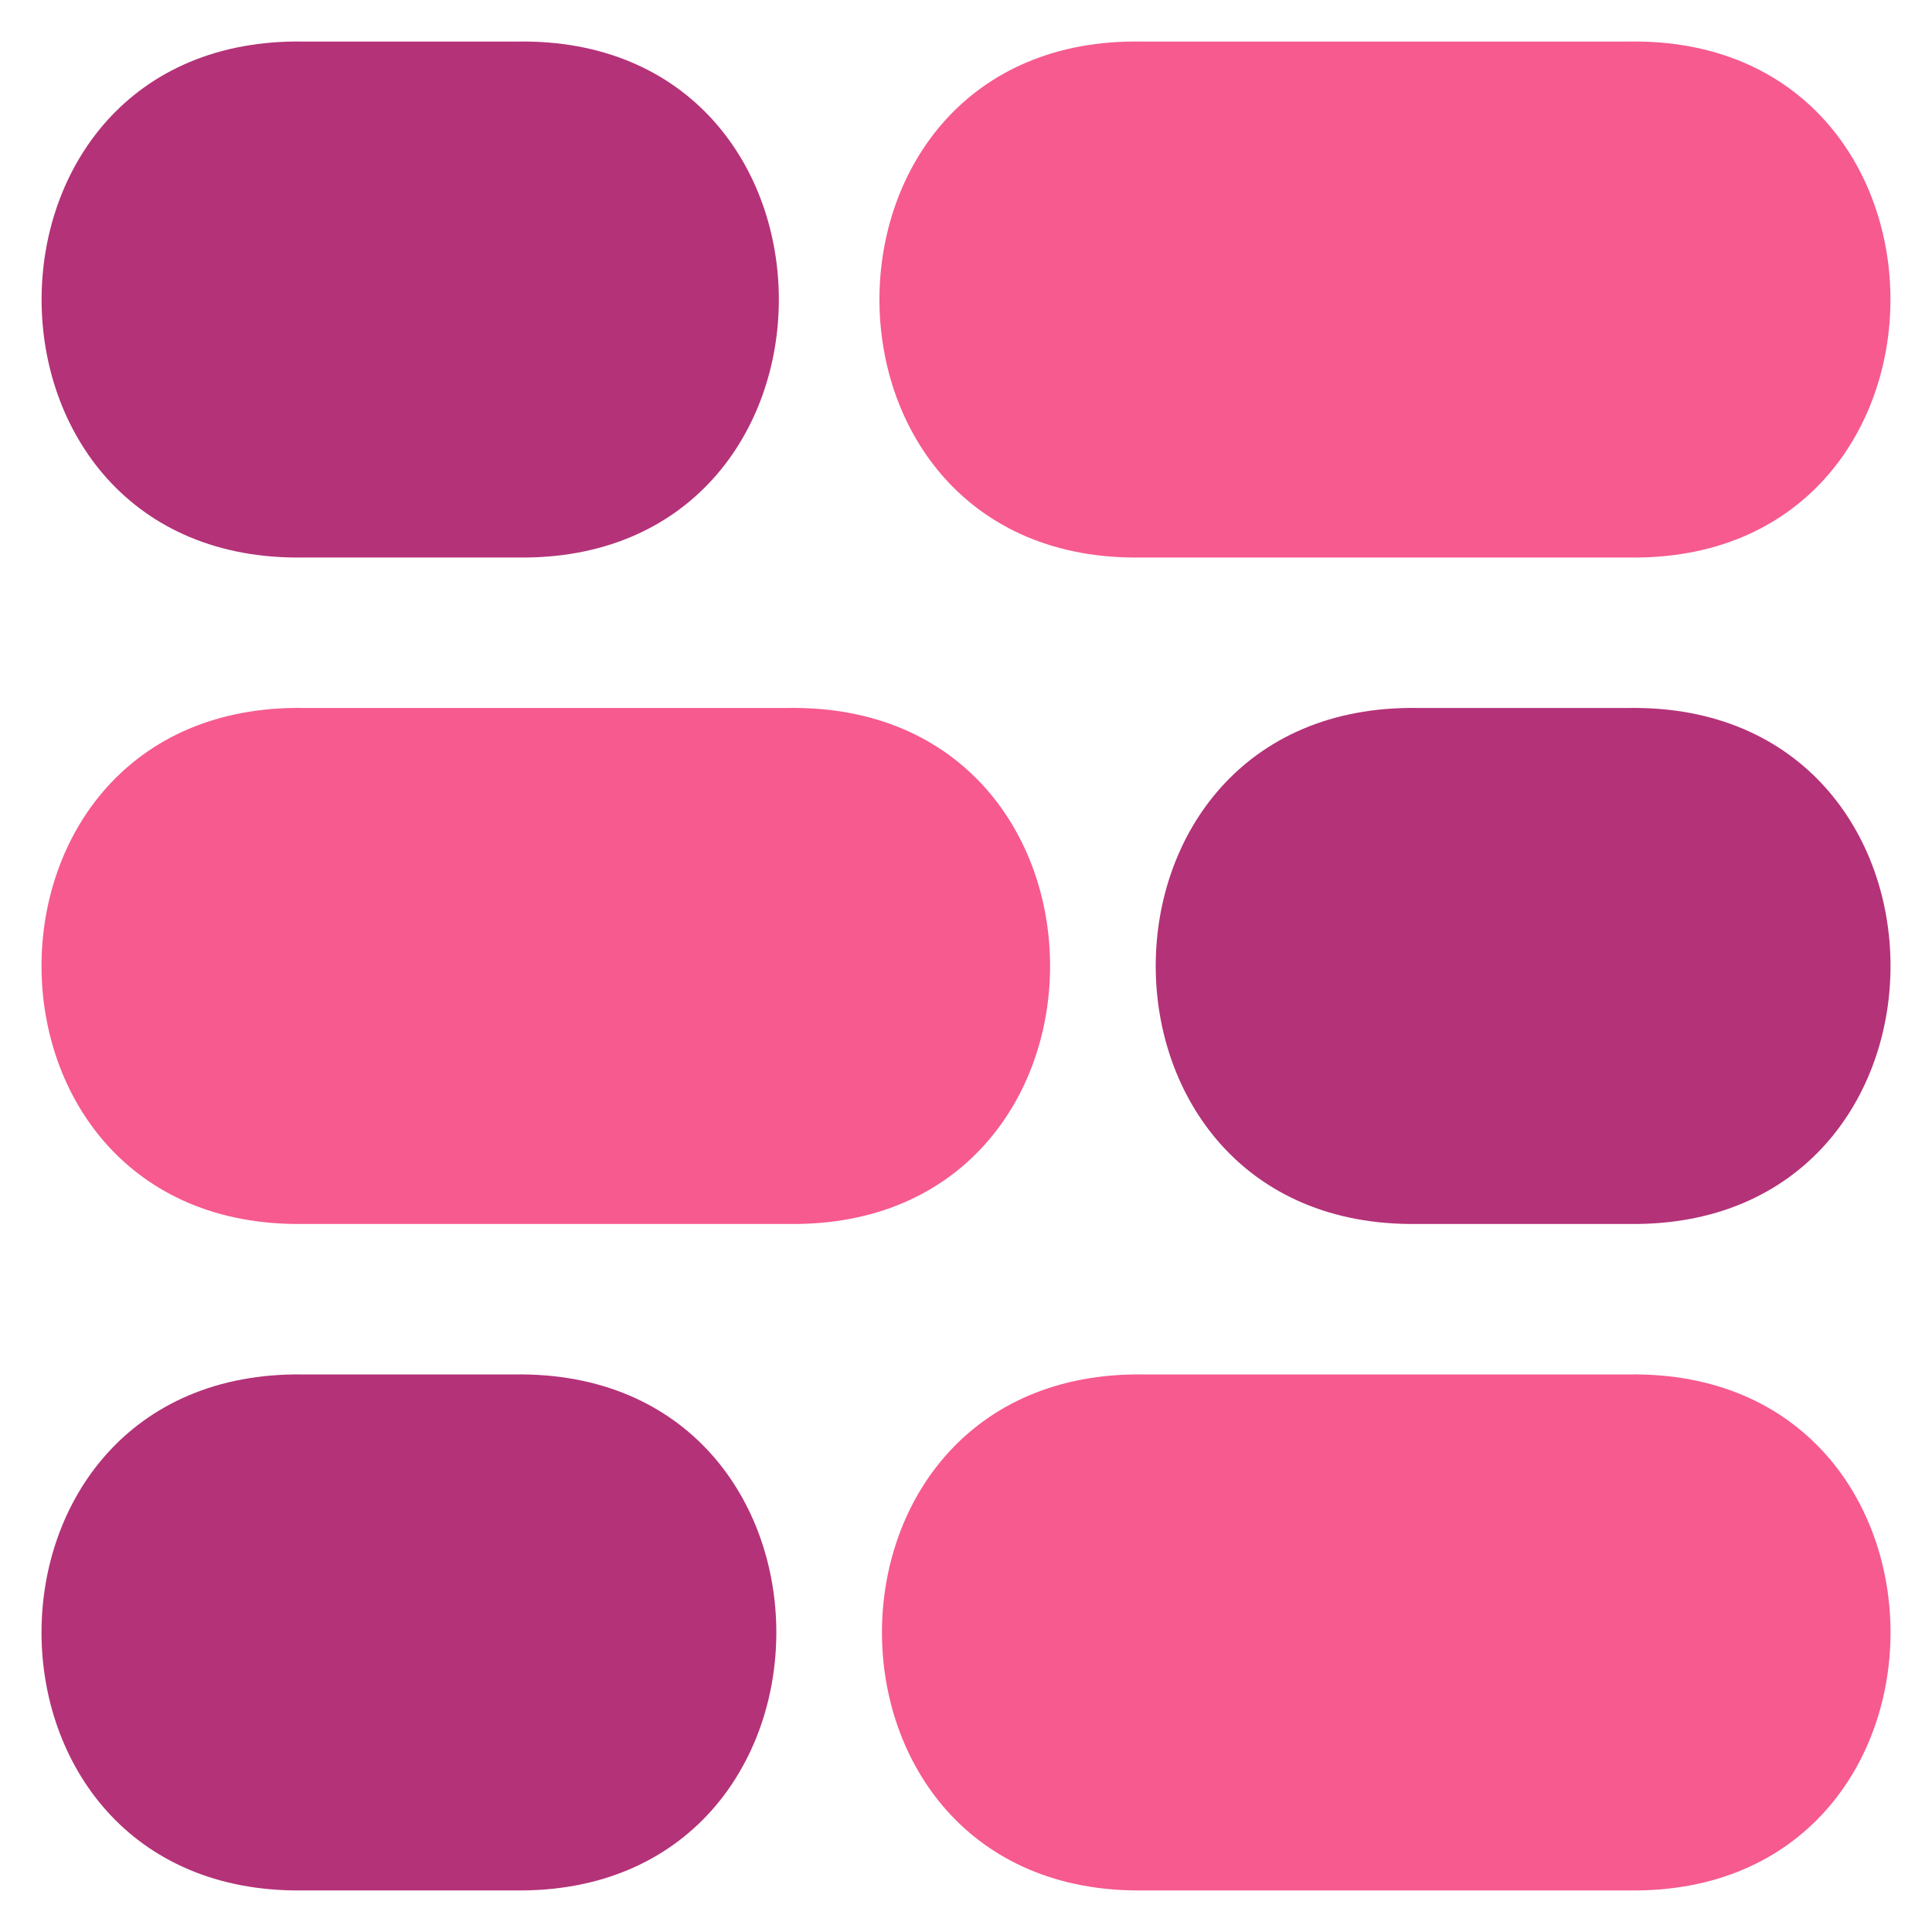
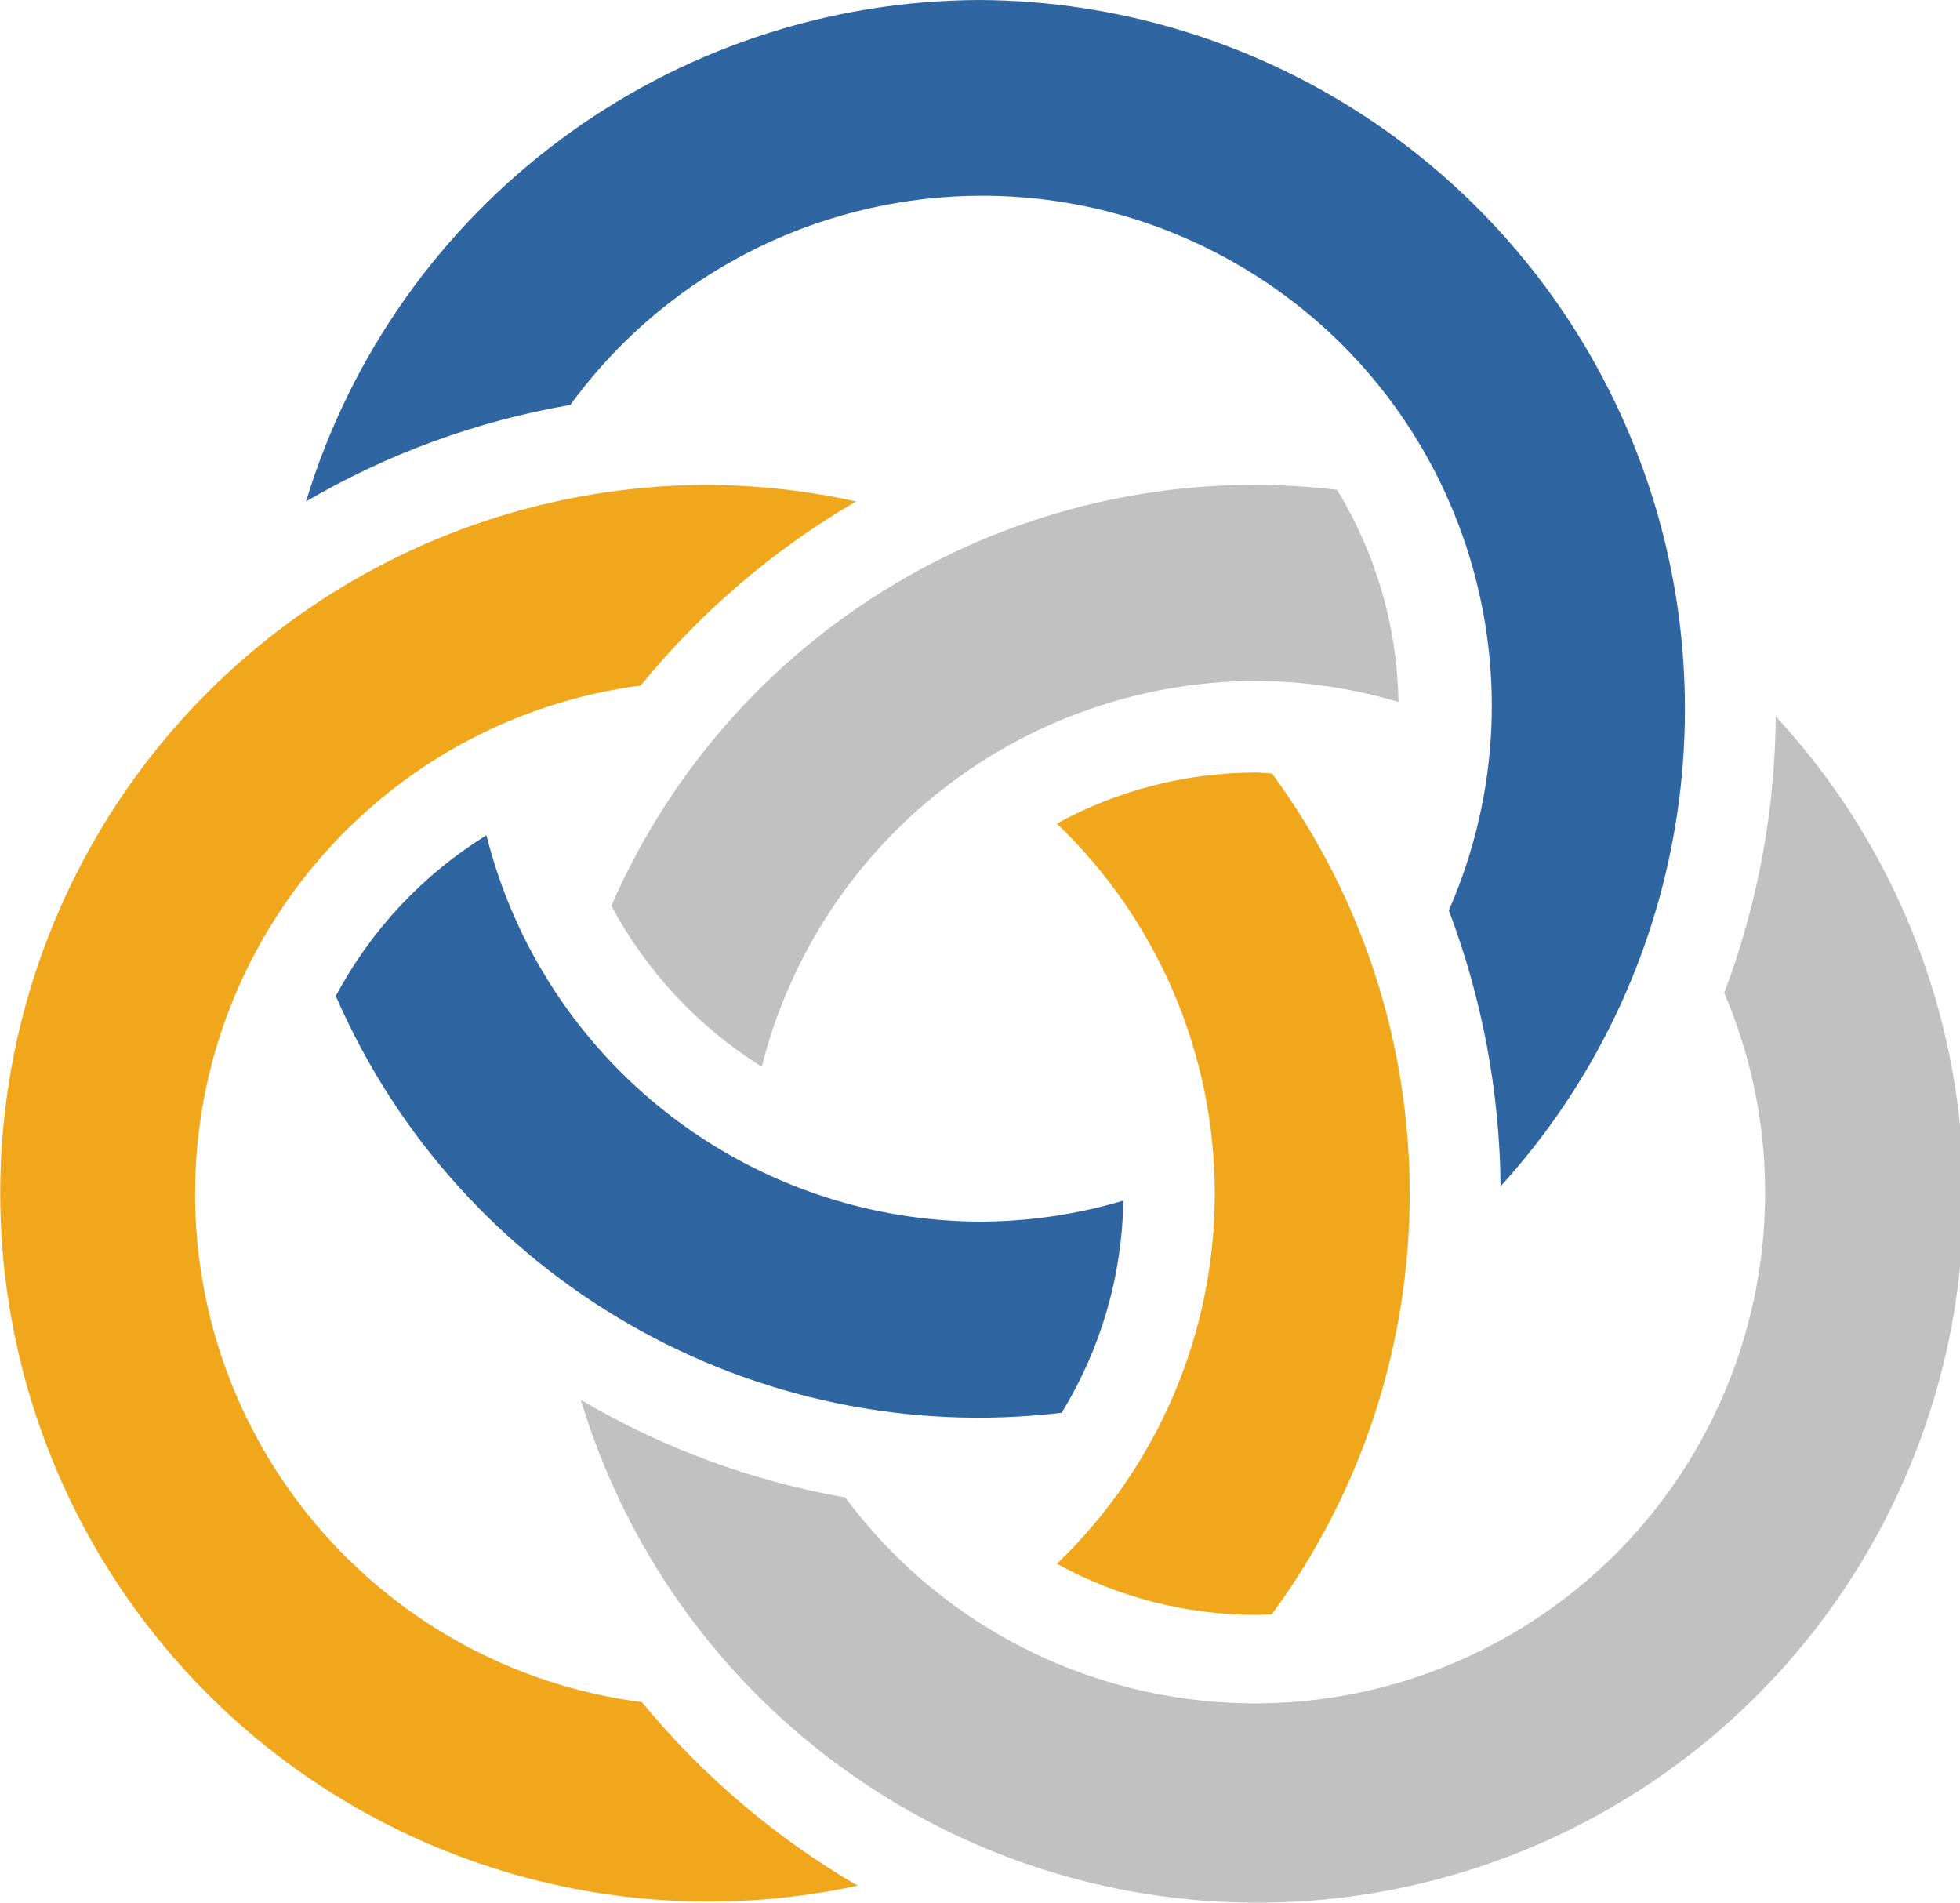
- <svg xmlns="http://www.w3.org/2000/svg" width="1024" height="1024" viewBox="0 0 270.933 270.933" version="1.1" id="svg4627">
-   <defs id="defs4621" />
-   <g id="layer1" transform="translate(1.2516975e-6,-26.06664)">
-     <g id="g4645" transform="translate(0,-7.964442e-6)">
-       <g id="g4608" transform="matrix(11.39512,0,0,11.39512,-976.5004,-882.015)">
-         <path id="path4604" d="m 89.442,80.202 c -4.314,-0.082 -4.314,6.432 0,6.349 h 2.602 c 4.314,0.082 4.314,-6.432 0,-6.349 z m 13.696,8.201 c -4.294,-0.061 -4.294,6.411 0,6.35 h 2.602 c 4.294,0.061 4.294,-6.411 0,-6.35 z m -13.712,8.202 c -4.294,-0.061 -4.294,6.411 0,6.35 h 2.602 c 4.294,0.061 4.294,-6.411 0,-6.35 z" style="color:#000000;font-style:normal;font-variant:normal;font-weight:normal;font-stretch:normal;font-size:medium;line-height:normal;font-family:sans-serif;font-variant-ligatures:normal;font-variant-position:normal;font-variant-caps:normal;font-variant-numeric:normal;font-variant-alternates:normal;font-feature-settings:normal;text-indent:0;text-align:start;text-decoration:none;text-decoration-line:none;text-decoration-style:solid;text-decoration-color:#000000;letter-spacing:normal;word-spacing:normal;text-transform:none;writing-mode:lr-tb;direction:ltr;text-orientation:mixed;dominant-baseline:auto;baseline-shift:baseline;text-anchor:start;white-space:normal;shape-padding:0;clip-rule:nonzero;display:inline;overflow:visible;visibility:visible;opacity:1;isolation:auto;mix-blend-mode:normal;color-interpolation:sRGB;color-interpolation-filters:linearRGB;solid-color:#000000;solid-opacity:1;vector-effect:none;fill:#b43278;fill-opacity:1;fill-rule:nonzero;stroke:none;stroke-width:6.35;stroke-linecap:round;stroke-linejoin:miter;stroke-miterlimit:4;stroke-dasharray:none;stroke-dashoffset:0;stroke-opacity:1;color-rendering:auto;image-rendering:auto;shape-rendering:auto;text-rendering:auto;enable-background:accumulate" />
-         <path id="path4606" d="m 99.753,80.202 c -4.314,-0.082 -4.314,6.432 0,6.349 h 5.971 c 4.314,0.082 4.314,-6.432 0,-6.349 z m -10.327,8.201 c -4.294,-0.061 -4.294,6.411 0,6.35 h 5.971 c 4.294,0.061 4.294,-6.411 0,-6.35 z m 10.343,8.202 c -4.294,-0.061 -4.294,6.411 0,6.35 h 5.971 c 4.294,0.061 4.294,-6.411 0,-6.35 z" style="color:#000000;font-style:normal;font-variant:normal;font-weight:normal;font-stretch:normal;font-size:medium;line-height:normal;font-family:sans-serif;font-variant-ligatures:normal;font-variant-position:normal;font-variant-caps:normal;font-variant-numeric:normal;font-variant-alternates:normal;font-feature-settings:normal;text-indent:0;text-align:start;text-decoration:none;text-decoration-line:none;text-decoration-style:solid;text-decoration-color:#000000;letter-spacing:normal;word-spacing:normal;text-transform:none;writing-mode:lr-tb;direction:ltr;text-orientation:mixed;dominant-baseline:auto;baseline-shift:baseline;text-anchor:start;white-space:normal;shape-padding:0;clip-rule:nonzero;display:inline;overflow:visible;visibility:visible;opacity:1;isolation:auto;mix-blend-mode:normal;color-interpolation:sRGB;color-interpolation-filters:linearRGB;solid-color:#000000;solid-opacity:1;vector-effect:none;fill:#f65a8e;fill-opacity:1;fill-rule:nonzero;stroke:none;stroke-width:6.35;stroke-linecap:round;stroke-linejoin:miter;stroke-miterlimit:4;stroke-dasharray:none;stroke-dashoffset:0;stroke-opacity:1;color-rendering:auto;image-rendering:auto;shape-rendering:auto;text-rendering:auto;enable-background:accumulate" />
+ <svg xmlns="http://www.w3.org/2000/svg" id="mark" width="81.702" height="79.3" viewBox="0 0 81.702 79.3">
+   <defs>
+     <clipPath id="clip-path">
+       <rect id="Rectangle_4" data-name="Rectangle 4" width="81.702" height="79.3" fill="none" />
+     </clipPath>
+   </defs>
+   <g id="Group_9" data-name="Group 9" transform="translate(0 0)">
+     <g id="Group_8" data-name="Group 8" clip-path="url(#clip-path)">
+       <g id="Group_7" data-name="Group 7">
+         <g id="Group_6" data-name="Group 6" clip-path="url(#clip-path)">
+           <path id="Path_7" data-name="Path 7" d="M106.277,110.231a21.366,21.366,0,0,0,0-30.852,17.247,17.247,0,0,1,8.27-2.127c.232,0,.47.03.7.04a29.6,29.6,0,0,1-.011,35.044c-.231.01-.461.025-.693.025a17.264,17.264,0,0,1-8.266-2.13" transform="translate(-62.222 -45.052)" fill="#f0a71b" />
+           <path id="Path_8" data-name="Path 8" d="M29.381,48.487a29.193,29.193,0,0,1,6.3.69,33.09,33.09,0,0,0-8.974,7.67,21.368,21.368,0,0,0,.05,42.376,33.5,33.5,0,0,0,8.991,7.647,29.523,29.523,0,1,1-6.363-58.384" transform="translate(0 -28.277)" fill="#f0a71b" />
+           <path id="Path_9" data-name="Path 9" d="M88.317,56.659A21.3,21.3,0,0,0,67.75,72.737a17.8,17.8,0,0,1-6.27-6.708A29.227,29.227,0,0,1,91.73,48.692a17.491,17.491,0,0,1,2.56,8.841,21.047,21.047,0,0,0-5.973-.874" transform="translate(-35.996 -28.277)" fill="#c1c1c1" />
+           <path id="Path_10" data-name="Path 10" d="M69.432,104.191a21.271,21.271,0,0,0,36.64-21.028,33.383,33.383,0,0,0,2.148-11.525,29.446,29.446,0,1,1-49.811,28.486,32.8,32.8,0,0,0,11.024,4.067" transform="translate(-34.198 -41.778)" fill="#c1c1c1" />
+           <path id="Path_11" data-name="Path 11" d="M40.049,83.527a21.3,21.3,0,0,0,20.574,16.1,21.042,21.042,0,0,0,5.973-.874,17.357,17.357,0,0,1-2.571,8.842A29.227,29.227,0,0,1,33.77,90.224a17.6,17.6,0,0,1,6.279-6.7" transform="translate(-19.772 -48.711)" fill="#2f65a1" />
+           <path id="Path_12" data-name="Path 12" d="M58.868,0a29.563,29.563,0,0,1,21.7,49.445,33.282,33.282,0,0,0-2.158-11.5A21.25,21.25,0,0,0,41.788,16.878,32.821,32.821,0,0,0,30.773,20.9,29.453,29.453,0,0,1,58.868,0" transform="translate(-18.017 0)" fill="#2f65a1" />
+         </g>
      </g>
    </g>
  </g>
</svg>
